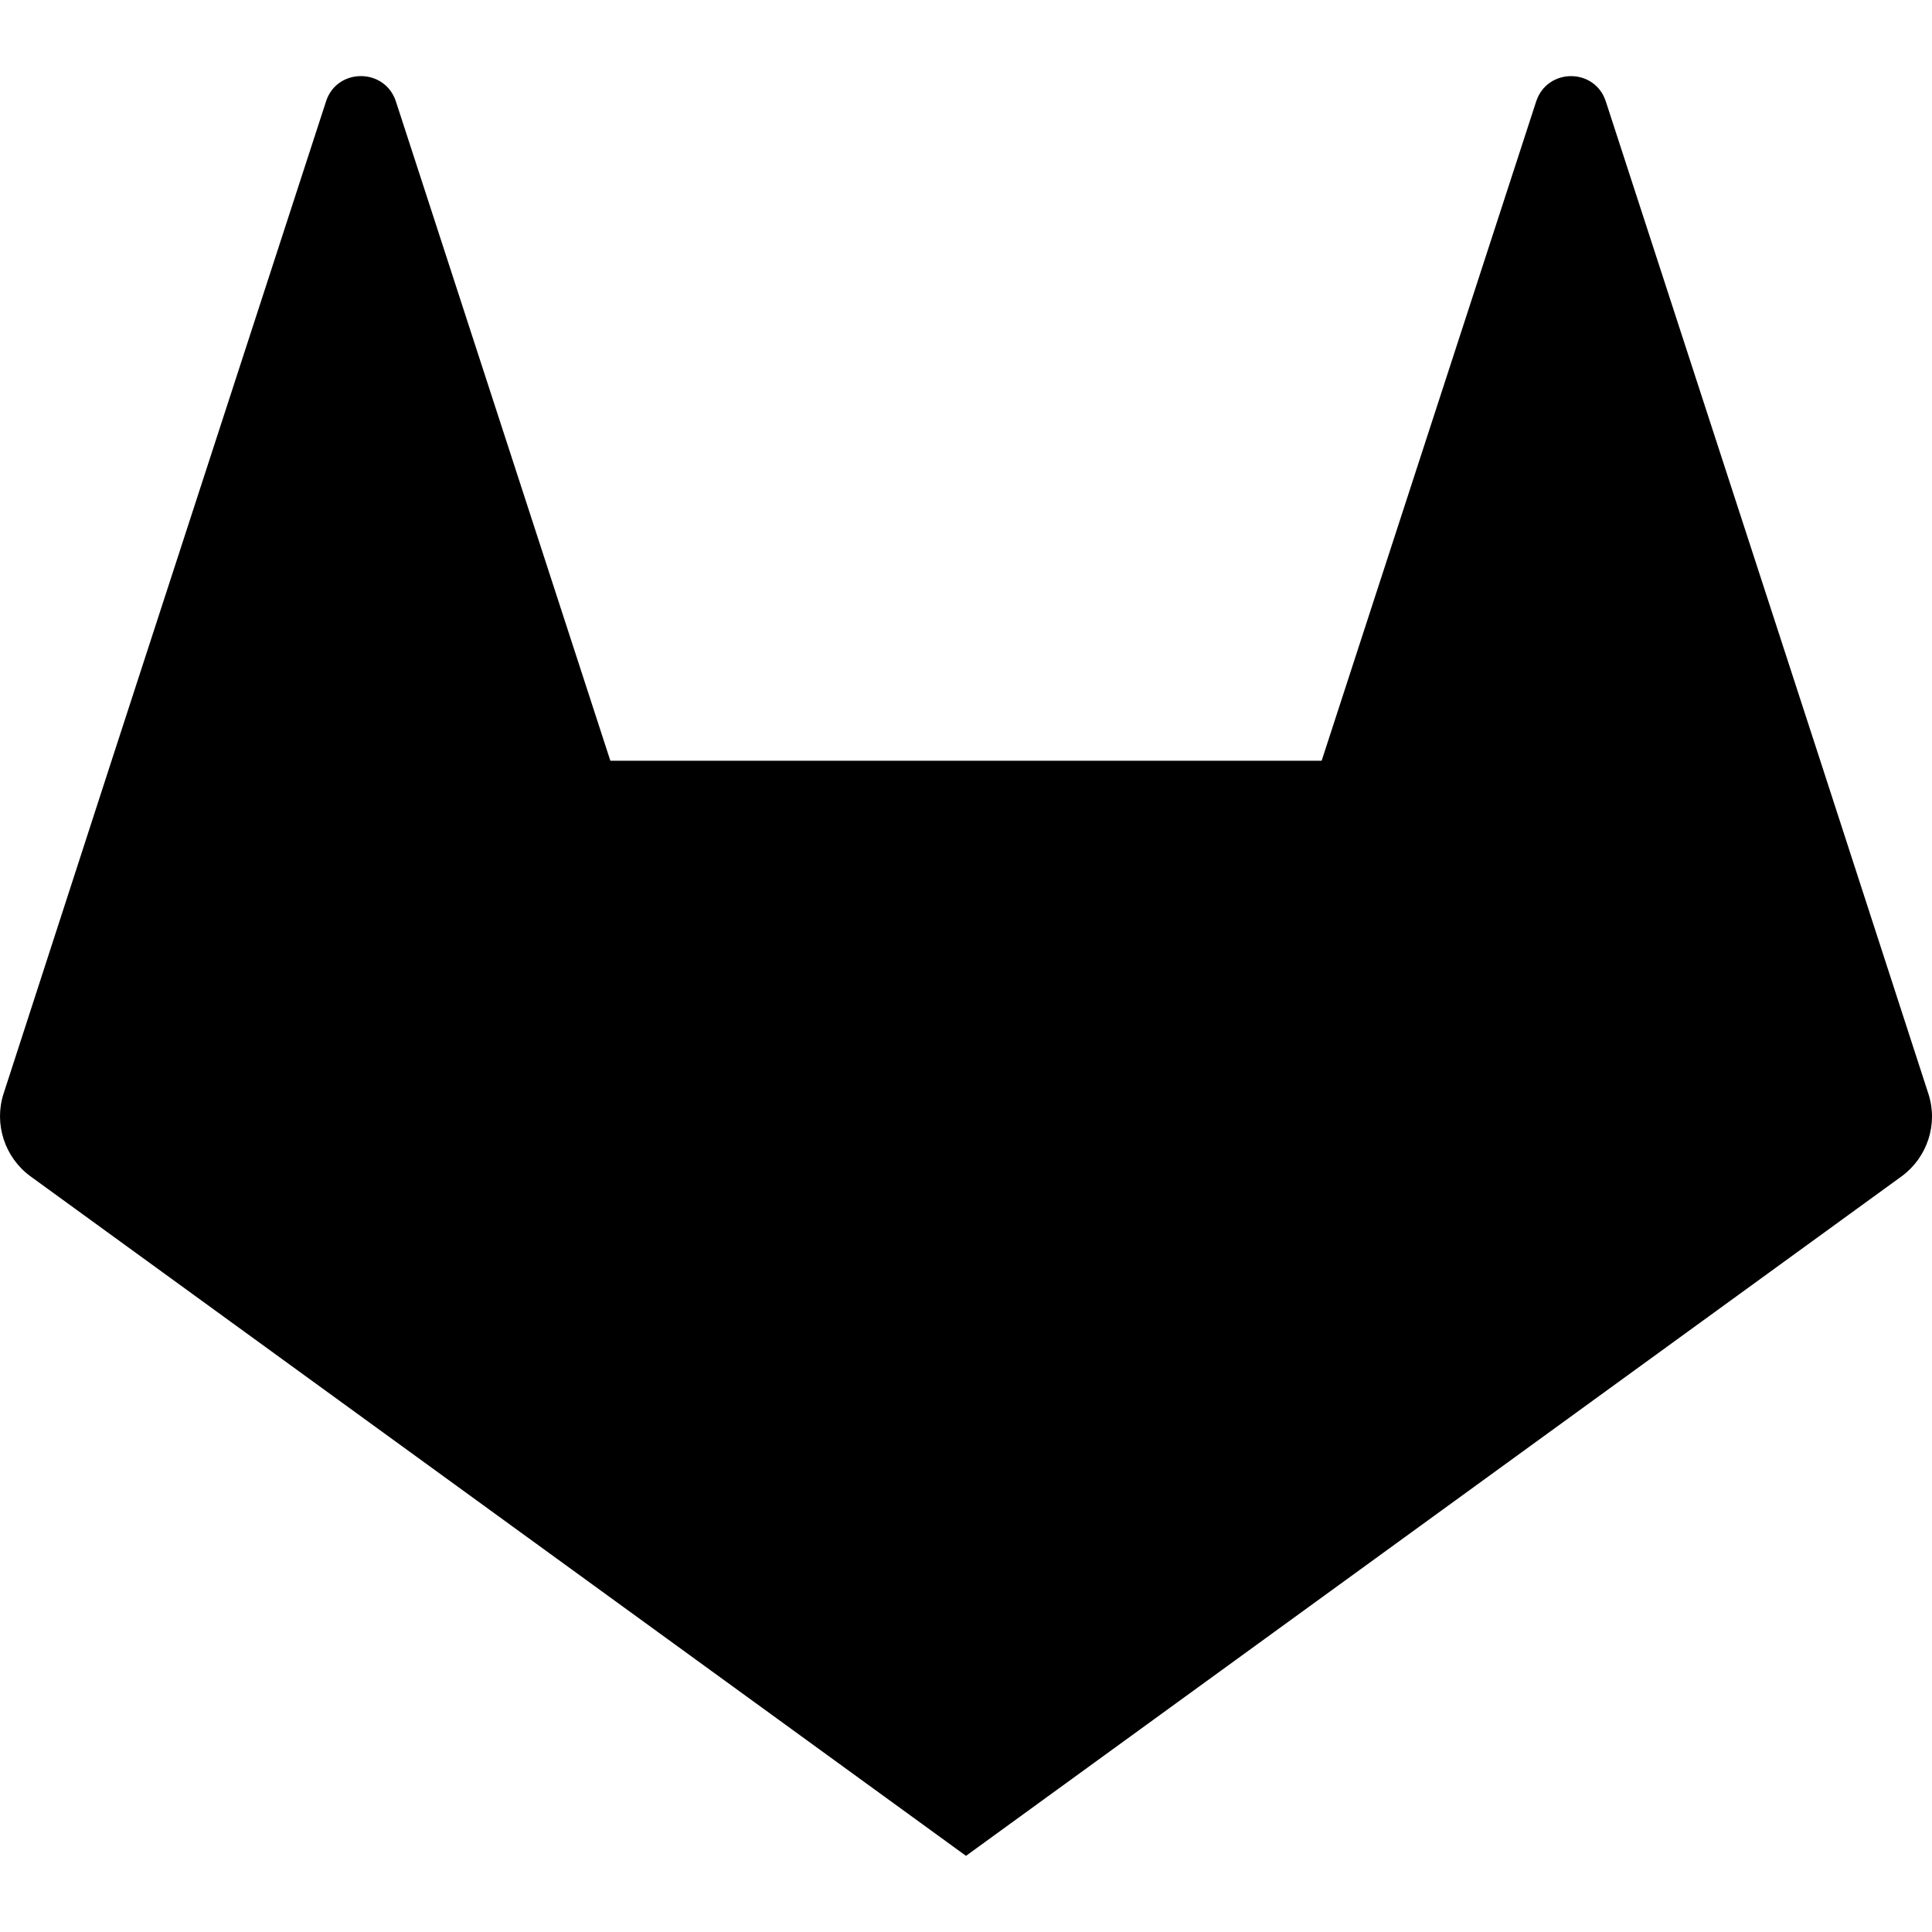
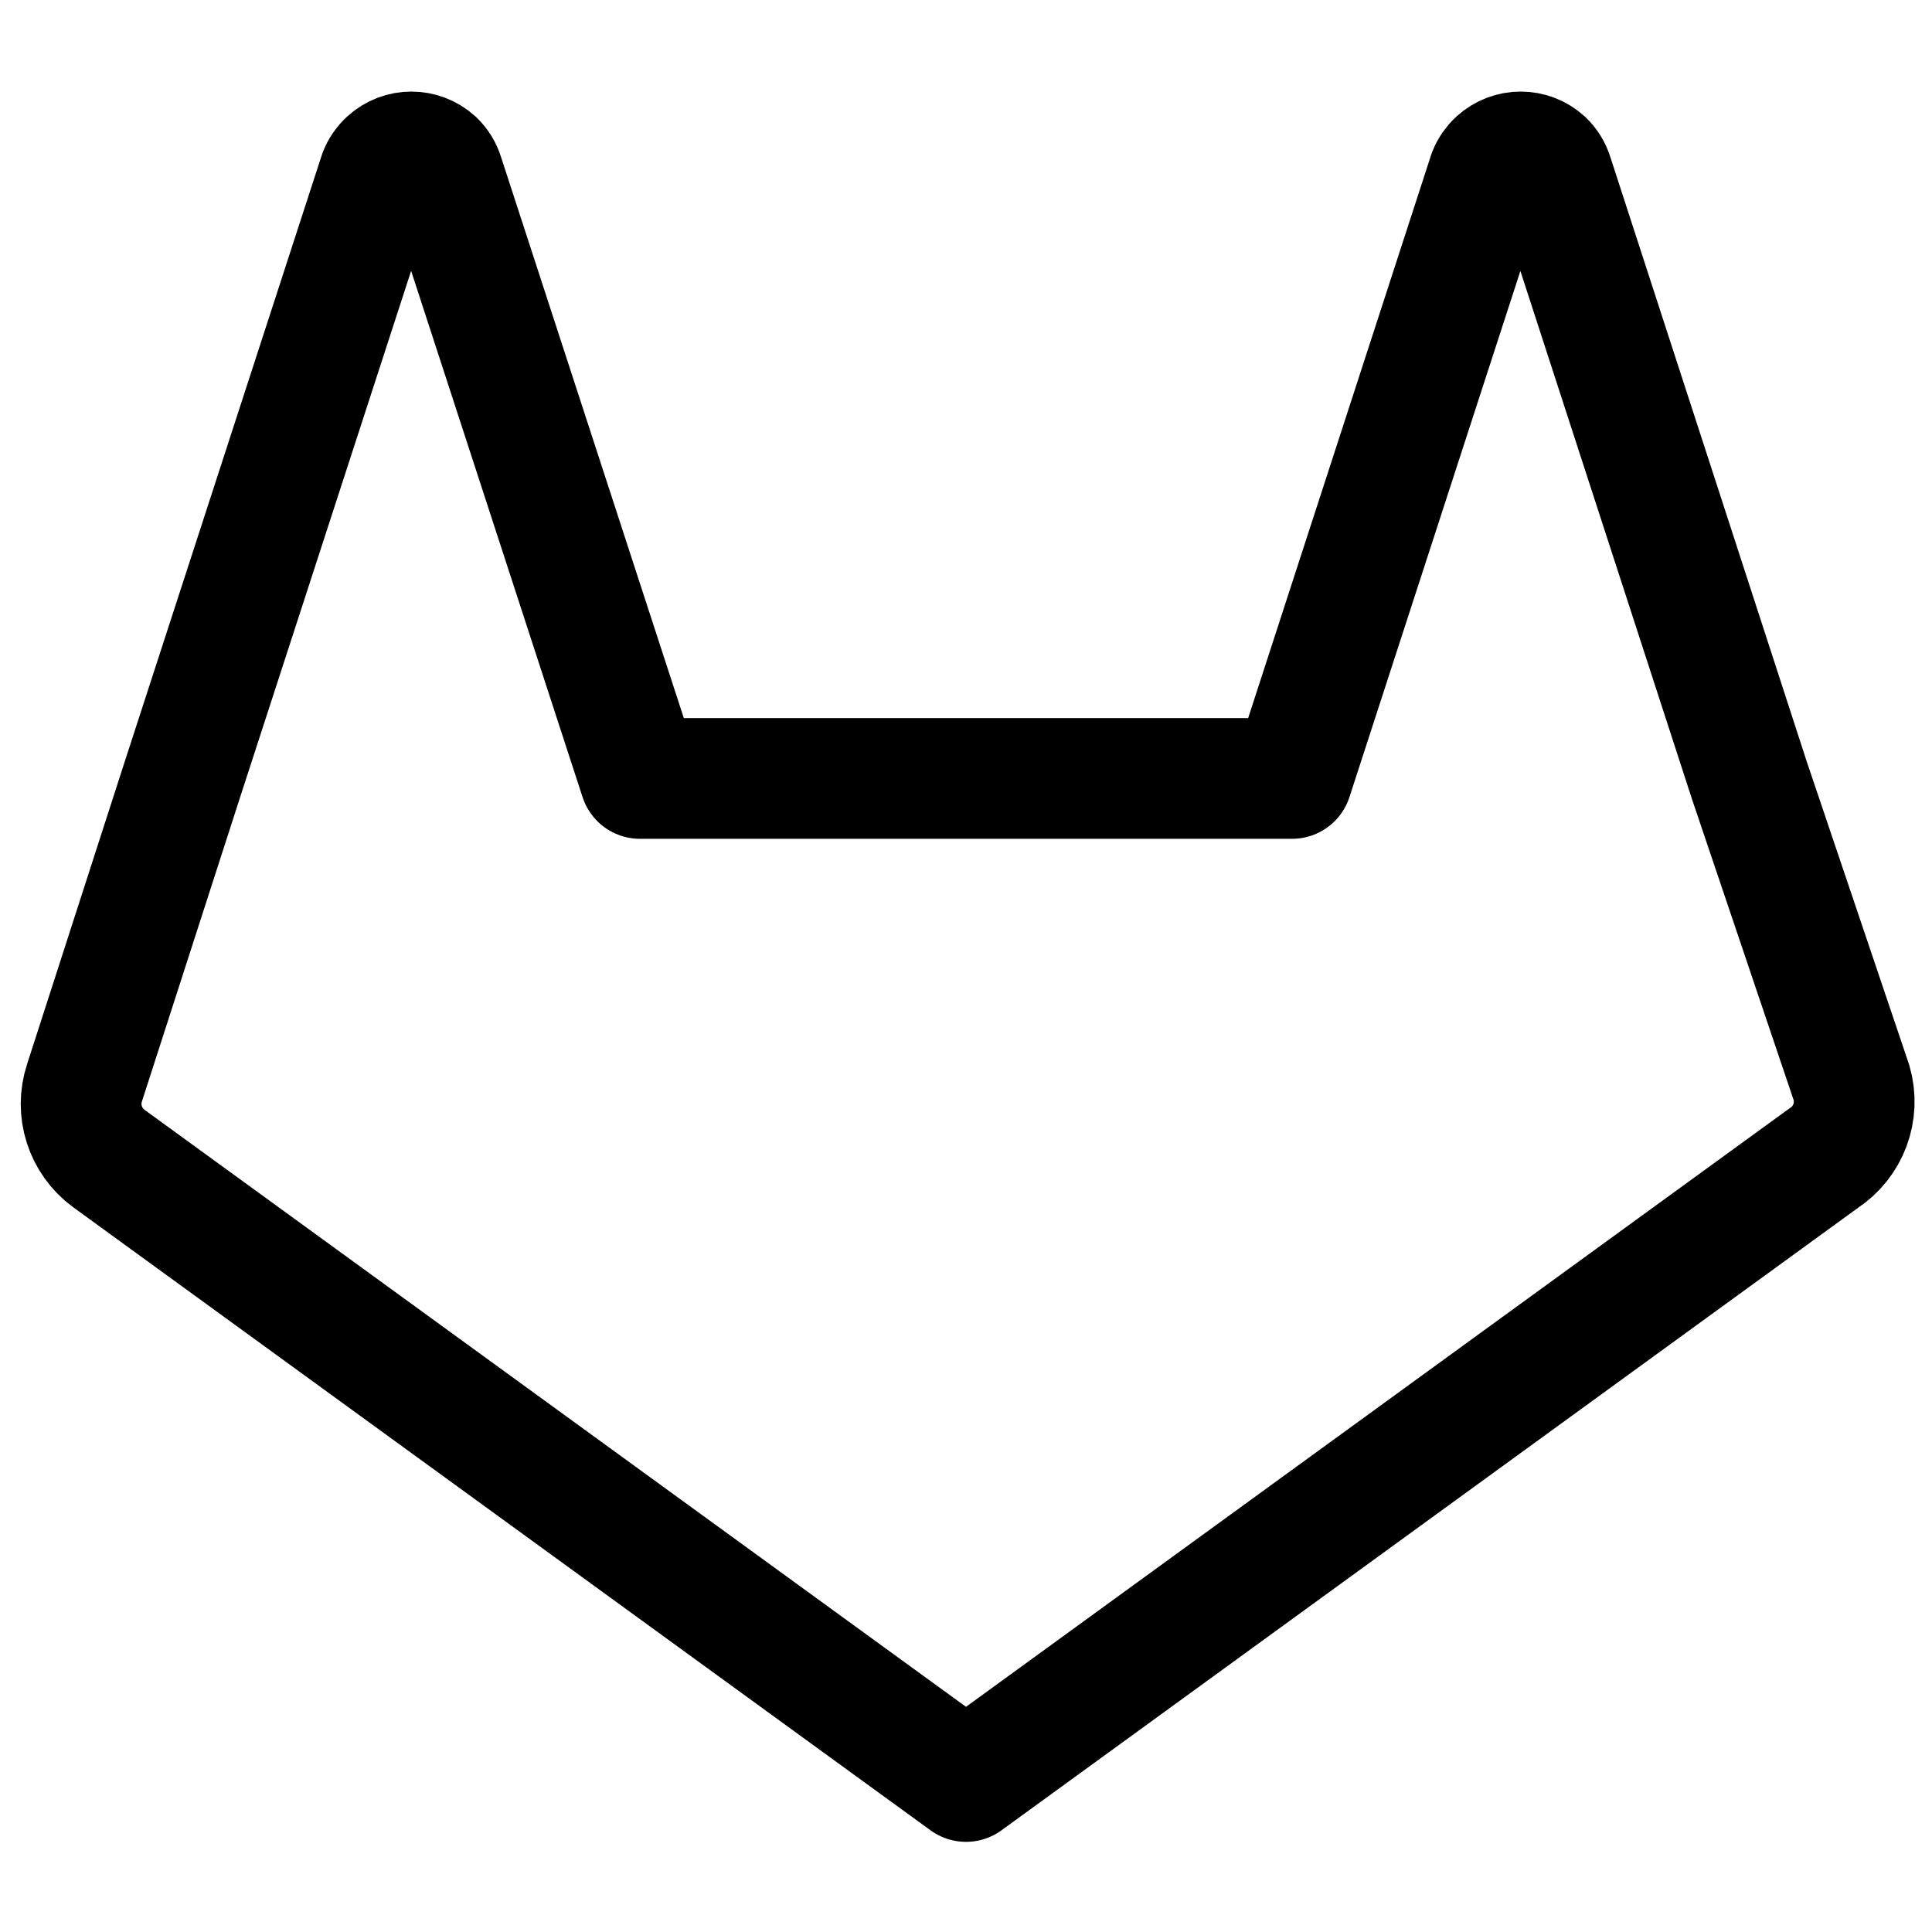
- <svg xmlns="http://www.w3.org/2000/svg" role="img" viewBox="0 0 24 24">
-   <path d="M23.955 13.587l-1.342-4.135-2.664-8.189c-.135-.423-.73-.423-.867 0L16.418 9.45H7.582L4.919 1.263C4.783.84 4.185.84 4.05 1.26L1.386 9.449.044 13.587c-.121.375.014.789.331 1.023L12 23.054l11.625-8.443c.318-.235.453-.647.33-1.024" />
+ <svg viewBox="0 0 24 24" stroke="currentColor" stroke-width="1.5" stroke-linecap="round" stroke-linejoin="round" fill="none" shape-rendering="geometricPrecision">
+   <path d="M22.65 14.39L12 22.13 1.35 14.39a.84.84 0 01-.3-.94l1.22-3.78 2.44-7.51A.42.42 0 014.82 2a.43.43 0 01.58 0 .42.42 0 01.11.18l2.44 7.49h8.1l2.44-7.51A.42.42 0 0118.6 2a.43.43 0 01.58 0 .42.42 0 01.11.18l2.44 7.51L23 13.45a.84.84 0 01-.35.94z" />
</svg>
